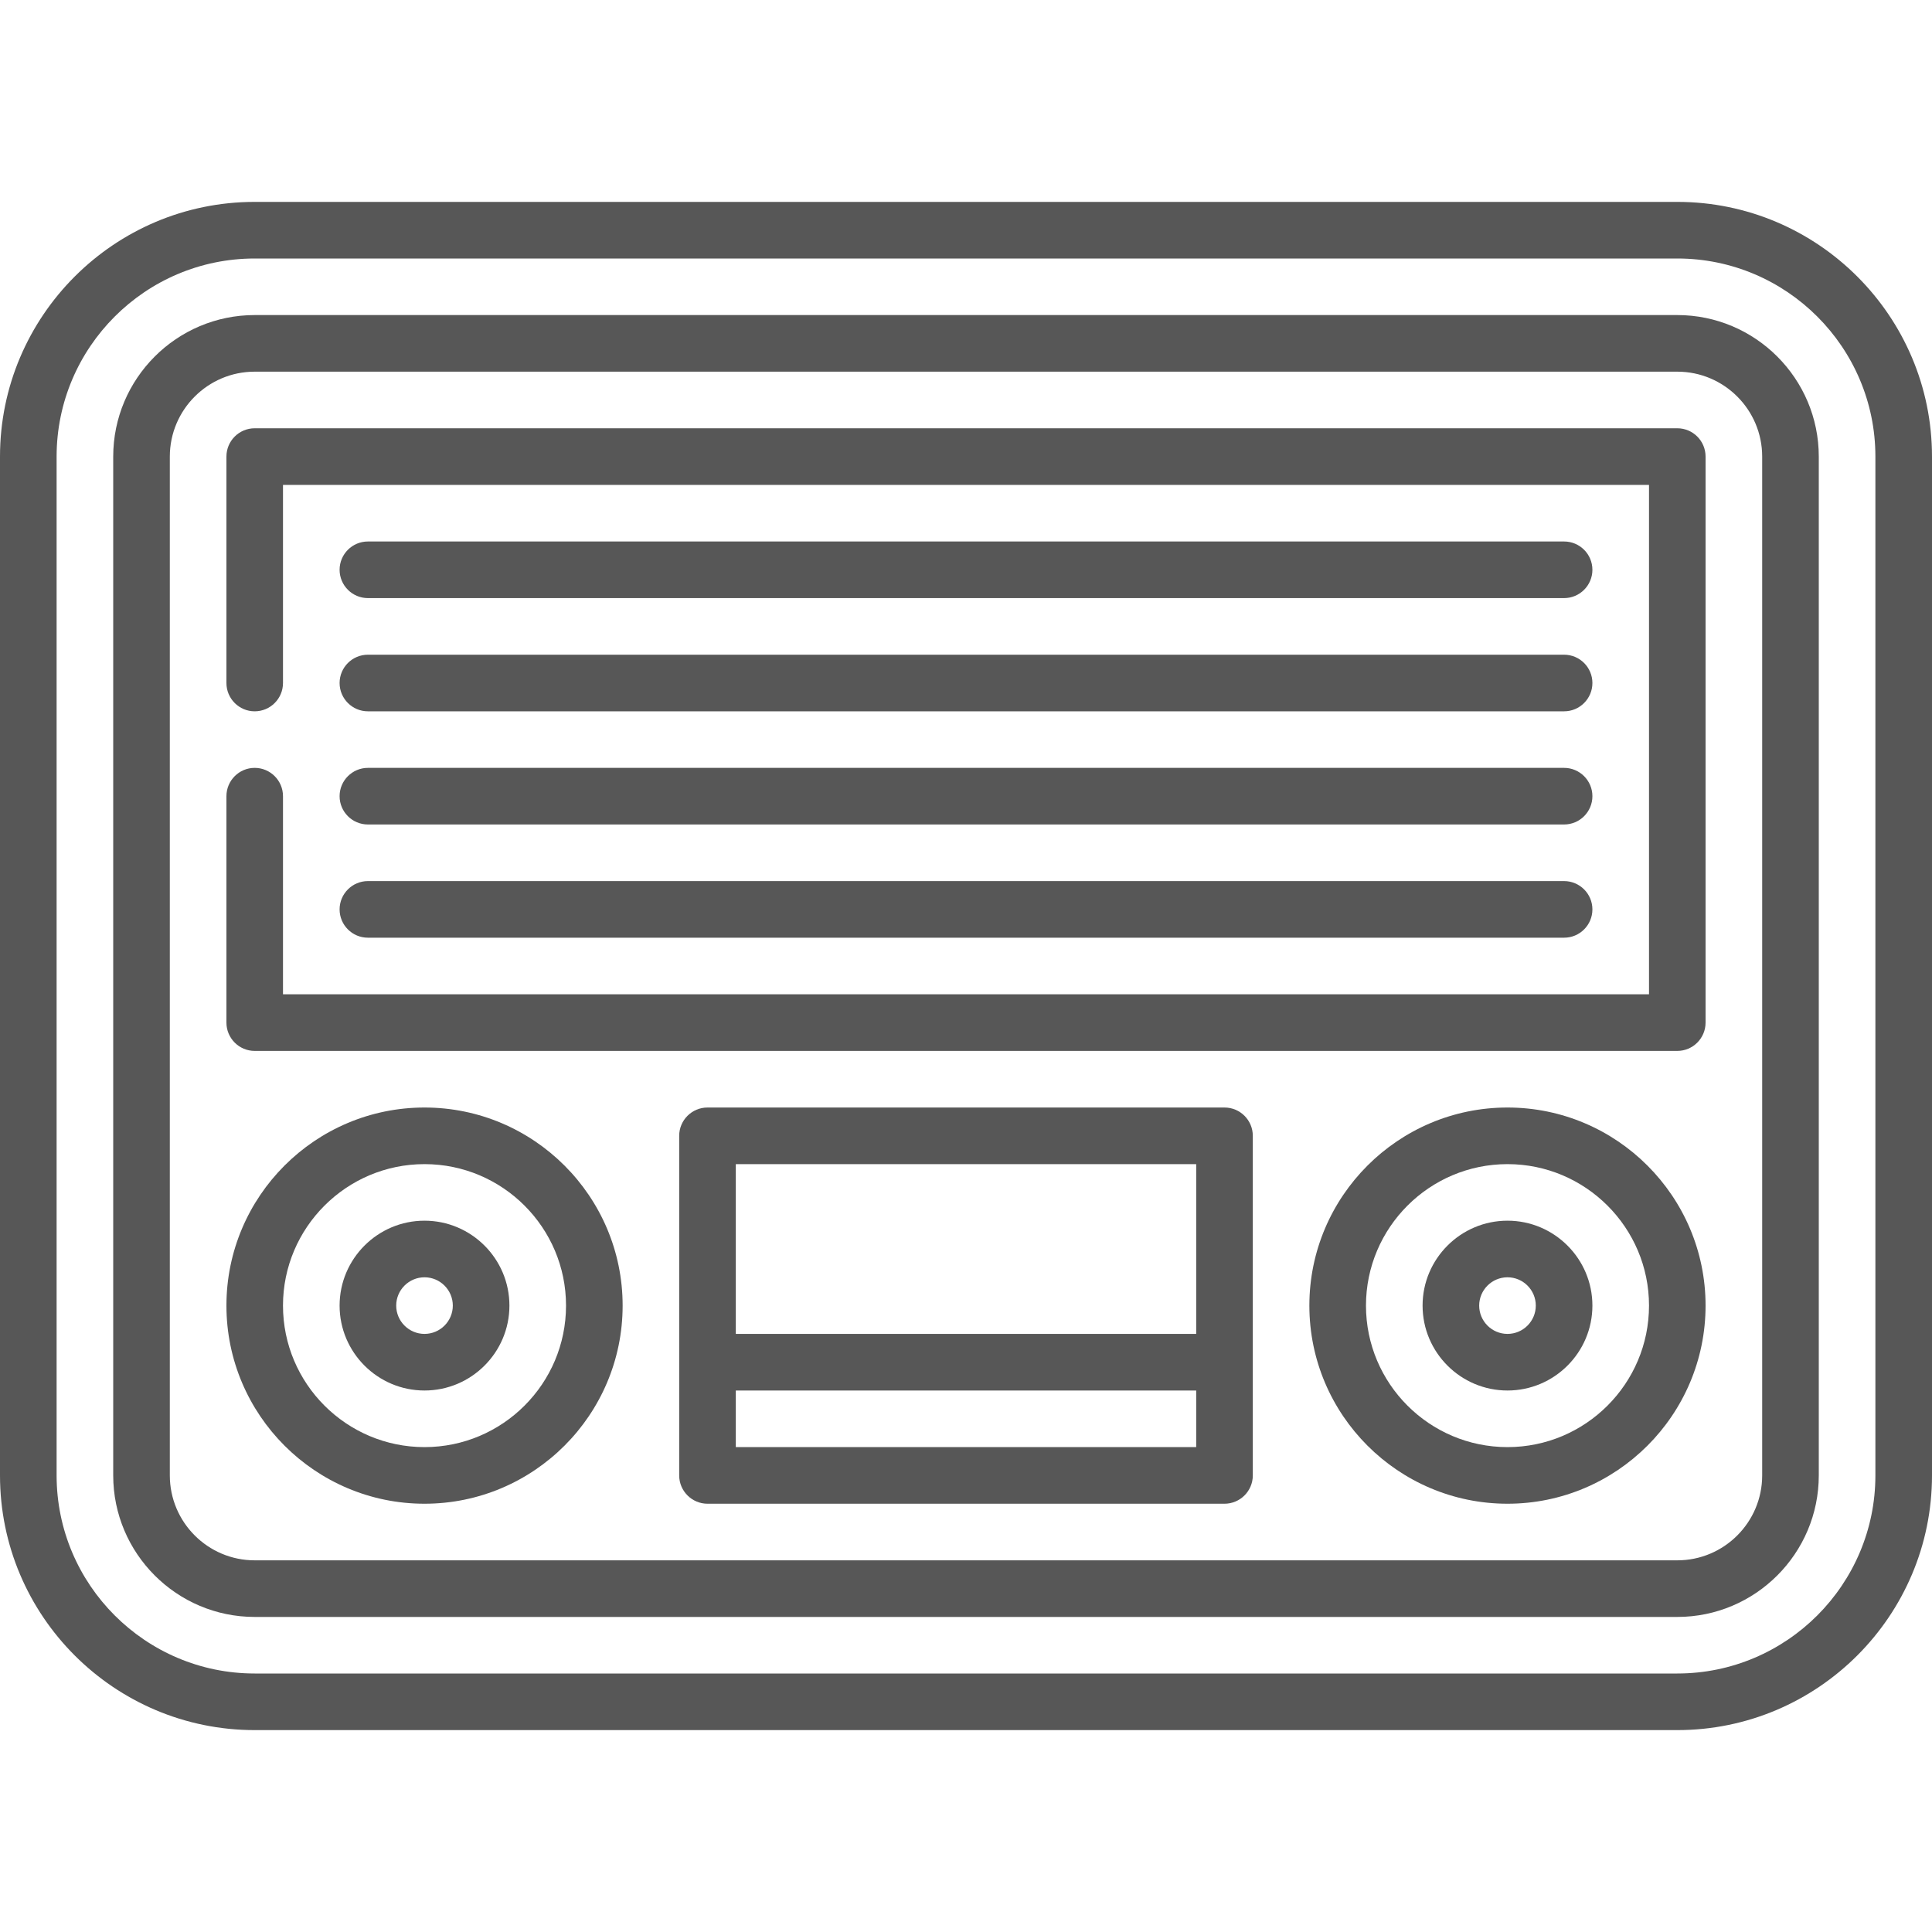
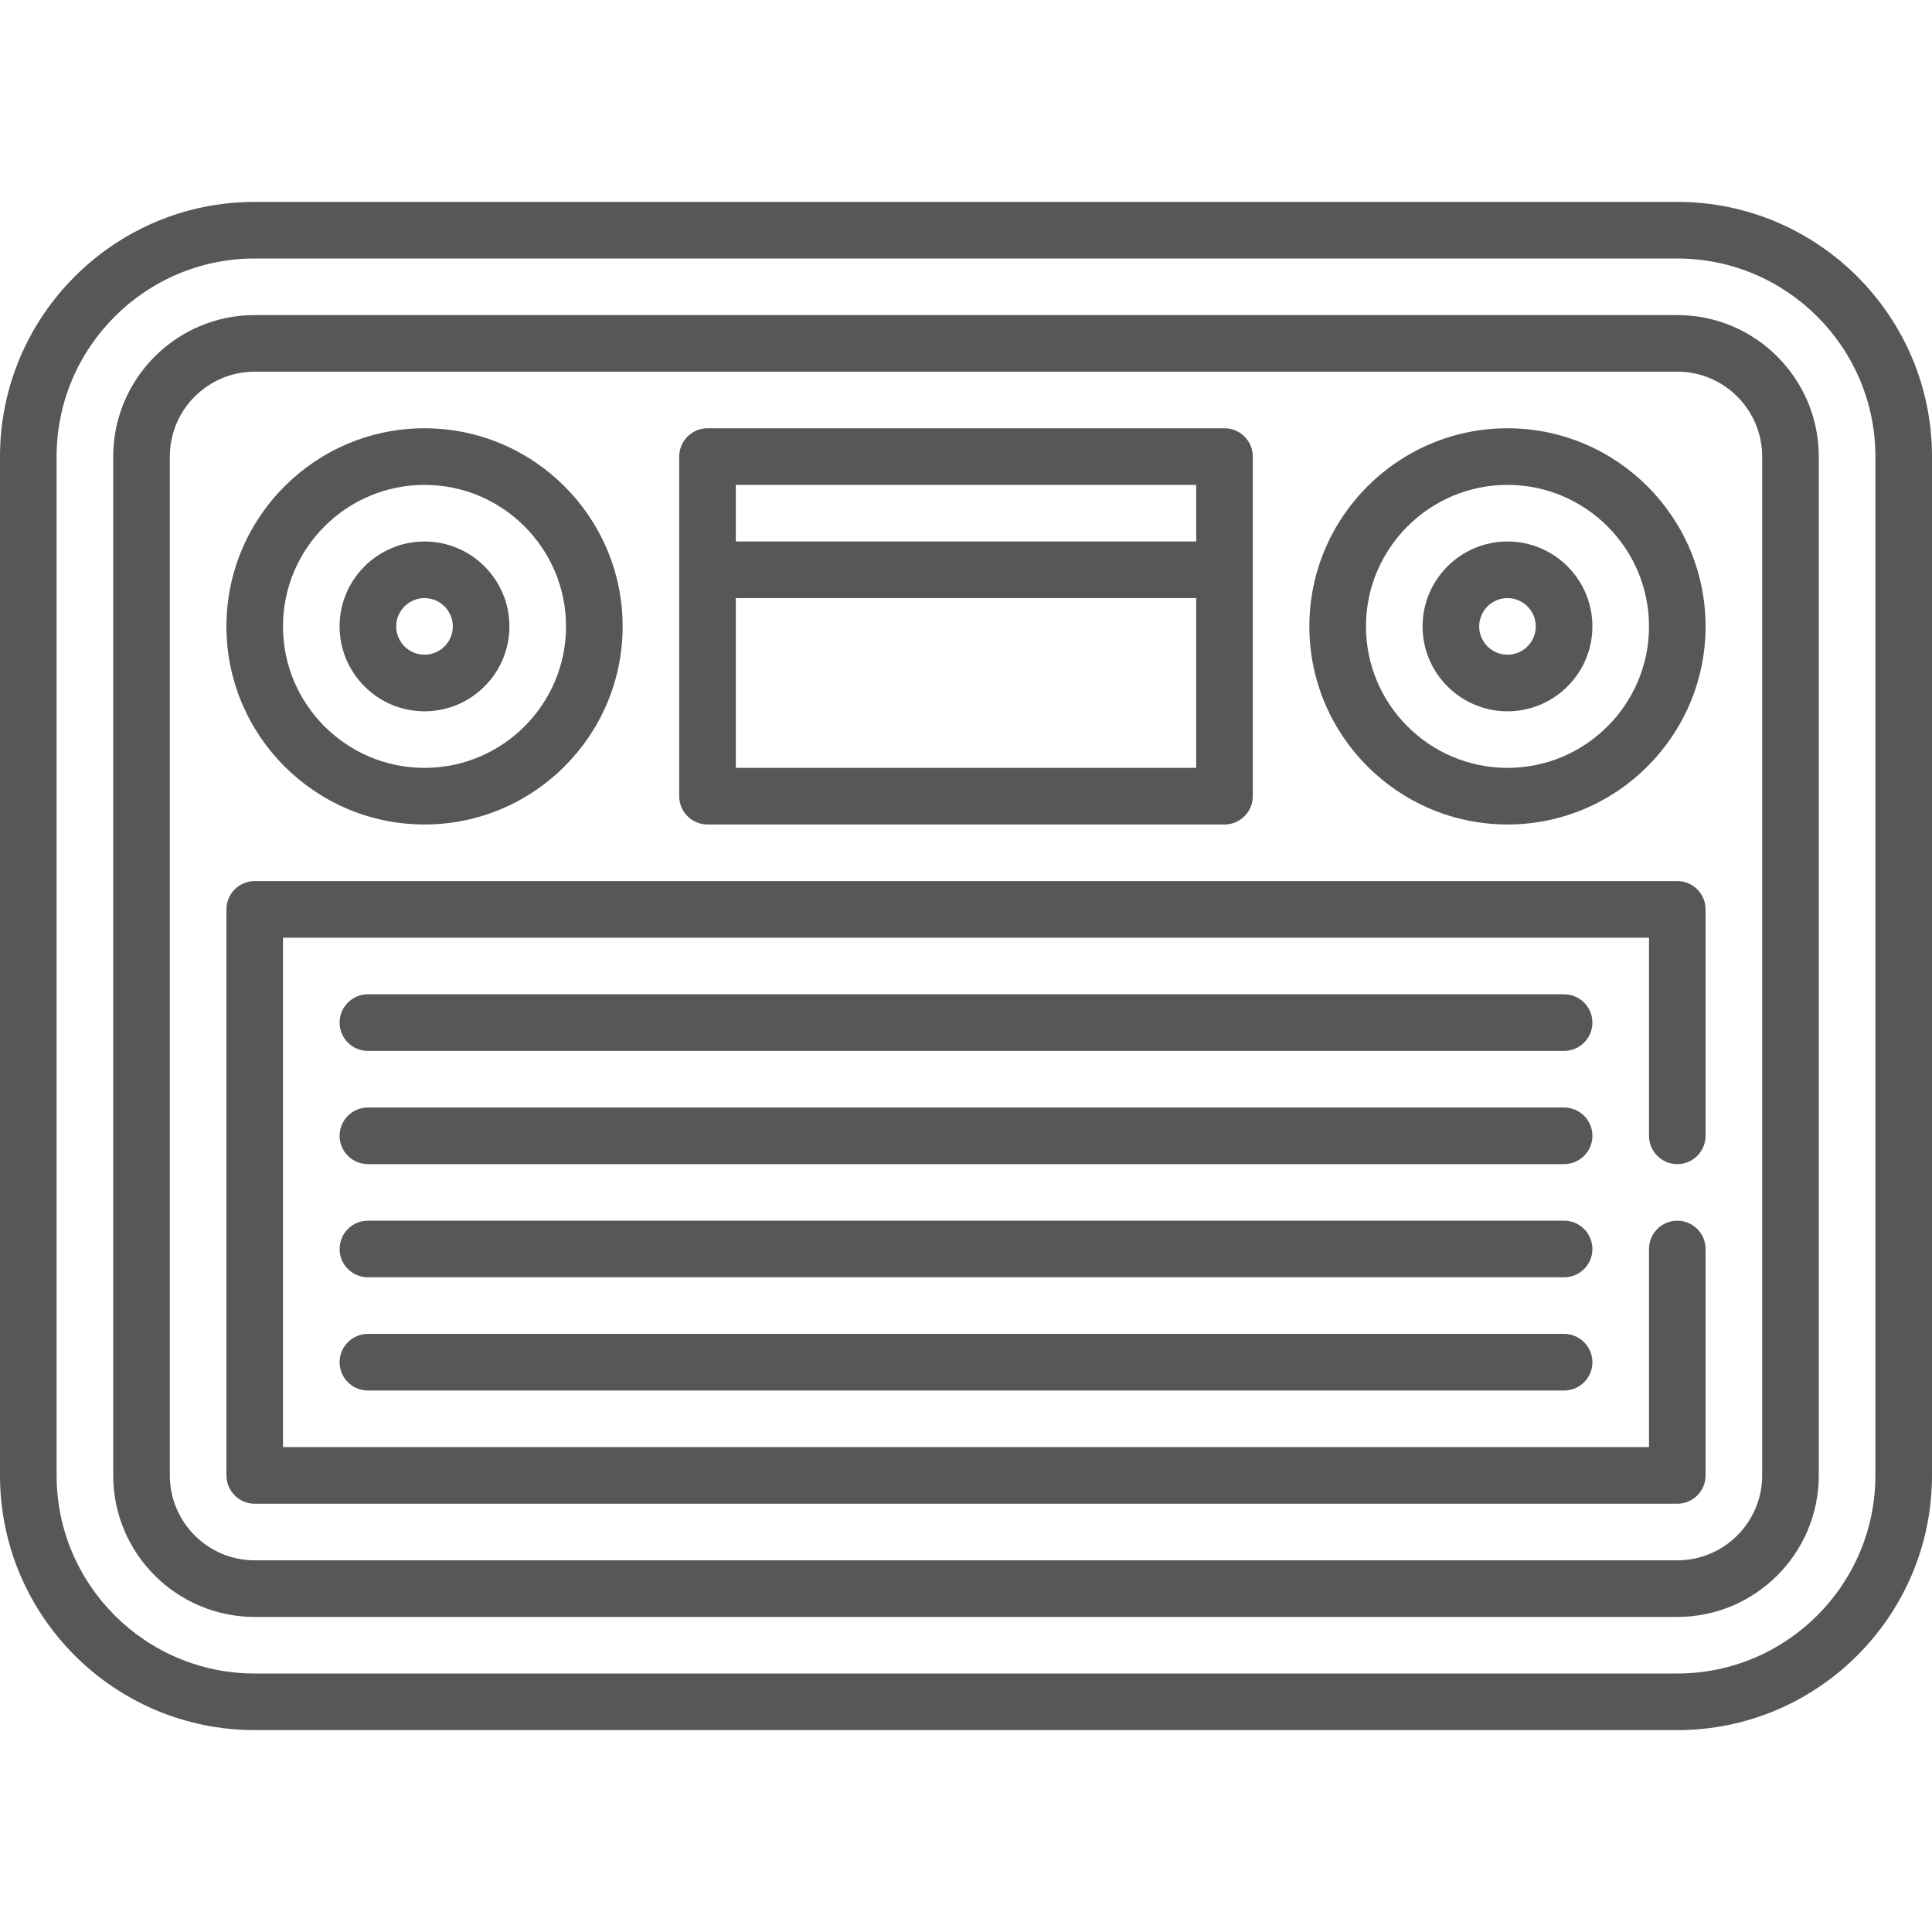
<svg xmlns="http://www.w3.org/2000/svg" width="40" height="40" viewBox="0 0 40 40" fill="none">
-   <path d="M34.727 4.18H5.273C2.366 4.18 0 6.545 0 9.453V30.547C0 33.455 2.366 35.82 5.273 35.82H34.727C37.634 35.82 40 33.455 40 30.547V9.453C40 6.545 37.634 4.18 34.727 4.18ZM38.828 30.547C38.828 32.808 36.988 34.648 34.727 34.648H5.273C3.012 34.648 1.172 32.808 1.172 30.547V9.453C1.172 7.192 3.012 5.352 5.273 5.352H34.727C36.988 5.352 38.828 7.192 38.828 9.453V30.547Z" fill="#575757" />
-   <path d="M34.727 6.523H5.273C3.658 6.523 2.344 7.838 2.344 9.453V30.547C2.344 32.162 3.658 33.477 5.273 33.477H34.727C36.342 33.477 37.656 32.162 37.656 30.547V9.453C37.656 7.838 36.342 6.523 34.727 6.523ZM36.484 30.547C36.484 31.516 35.696 32.305 34.727 32.305H5.273C4.304 32.305 3.516 31.516 3.516 30.547V9.453C3.516 8.484 4.304 7.695 5.273 7.695H34.727C35.696 7.695 36.484 8.484 36.484 9.453V30.547Z" fill="#575757" />
-   <path d="M7.617 12.383H32.383C32.706 12.383 32.969 12.12 32.969 11.797C32.969 11.473 32.706 11.211 32.383 11.211H7.617C7.294 11.211 7.031 11.473 7.031 11.797C7.031 12.12 7.294 12.383 7.617 12.383Z" fill="#575757" />
-   <path d="M7.617 14.727H32.383C32.706 14.727 32.969 14.464 32.969 14.141C32.969 13.817 32.706 13.555 32.383 13.555H7.617C7.294 13.555 7.031 13.817 7.031 14.141C7.031 14.464 7.294 14.727 7.617 14.727Z" fill="#575757" />
-   <path d="M7.617 17.07H32.383C32.706 17.07 32.969 16.808 32.969 16.484C32.969 16.161 32.706 15.898 32.383 15.898H7.617C7.294 15.898 7.031 16.161 7.031 16.484C7.031 16.808 7.294 17.07 7.617 17.07Z" fill="#575757" />
-   <path d="M7.617 19.414H32.383C32.706 19.414 32.969 19.152 32.969 18.828C32.969 18.505 32.706 18.242 32.383 18.242H7.617C7.294 18.242 7.031 18.505 7.031 18.828C7.031 19.152 7.294 19.414 7.617 19.414Z" fill="#575757" />
-   <path d="M34.727 8.867H5.273C4.95 8.867 4.688 9.129 4.688 9.453V14.141C4.688 14.464 4.95 14.727 5.273 14.727C5.597 14.727 5.859 14.464 5.859 14.141V10.039H34.141V20.586H5.859V16.484C5.859 16.161 5.597 15.898 5.273 15.898C4.95 15.898 4.688 16.161 4.688 16.484V21.172C4.688 21.495 4.95 21.758 5.273 21.758H34.727C35.05 21.758 35.312 21.495 35.312 21.172V9.453C35.312 9.129 35.05 8.867 34.727 8.867Z" fill="#575757" />
-   <path d="M25.352 22.93H14.648C14.325 22.93 14.062 23.192 14.062 23.516V30.547C14.062 30.87 14.325 31.133 14.648 31.133H25.352C25.675 31.133 25.938 30.87 25.938 30.547V23.516C25.938 23.192 25.675 22.93 25.352 22.93ZM24.766 24.102V27.617H15.234V24.102H24.766ZM15.234 29.961V28.789H24.766V29.961H15.234Z" fill="#575757" />
-   <path d="M8.789 22.93C6.527 22.93 4.688 24.77 4.688 27.031C4.688 29.293 6.527 31.133 8.789 31.133C11.051 31.133 12.891 29.293 12.891 27.031C12.891 24.77 11.051 22.93 8.789 22.93ZM8.789 29.961C7.174 29.961 5.859 28.647 5.859 27.031C5.859 25.416 7.174 24.102 8.789 24.102C10.405 24.102 11.719 25.416 11.719 27.031C11.719 28.647 10.405 29.961 8.789 29.961Z" fill="#575757" />
-   <path d="M8.789 25.273C7.82 25.273 7.031 26.062 7.031 27.031C7.031 28 7.82 28.789 8.789 28.789C9.758 28.789 10.547 28 10.547 27.031C10.547 26.062 9.758 25.273 8.789 25.273ZM8.789 27.617C8.466 27.617 8.203 27.354 8.203 27.031C8.203 26.708 8.466 26.445 8.789 26.445C9.112 26.445 9.375 26.708 9.375 27.031C9.375 27.354 9.112 27.617 8.789 27.617Z" fill="#575757" />
-   <path d="M31.211 22.93C28.949 22.93 27.109 24.77 27.109 27.031C27.109 29.293 28.949 31.133 31.211 31.133C33.472 31.133 35.312 29.293 35.312 27.031C35.312 24.77 33.472 22.93 31.211 22.93ZM31.211 29.961C29.596 29.961 28.281 28.647 28.281 27.031C28.281 25.416 29.596 24.102 31.211 24.102C32.826 24.102 34.141 25.416 34.141 27.031C34.141 28.647 32.826 29.961 31.211 29.961Z" fill="#575757" />
-   <path d="M31.211 25.273C30.242 25.273 29.453 26.062 29.453 27.031C29.453 28 30.242 28.789 31.211 28.789C32.18 28.789 32.969 28 32.969 27.031C32.969 26.062 32.18 25.273 31.211 25.273ZM31.211 27.617C30.888 27.617 30.625 27.354 30.625 27.031C30.625 26.708 30.888 26.445 31.211 26.445C31.534 26.445 31.797 26.708 31.797 27.031C31.797 27.354 31.534 27.617 31.211 27.617Z" fill="#575757" />
+   <path d="M5.273 35.82L34.727 35.82C37.634 35.82 40 33.455 40 30.547L40 9.453C40 6.545 37.634 4.18 34.727 4.18L5.273 4.18C2.366 4.18 2.5593e-06 6.545 2.30509e-06 9.453L4.61019e-07 30.547C2.06809e-07 33.455 2.366 35.82 5.273 35.82ZM1.172 9.453C1.172 7.192 3.012 5.352 5.273 5.352L34.727 5.352C36.988 5.352 38.828 7.192 38.828 9.453L38.828 30.547C38.828 32.808 36.988 34.648 34.727 34.648L5.273 34.648C3.012 34.648 1.172 32.808 1.172 30.547L1.172 9.453Z" fill="#575757" />
+   <path d="M5.273 33.477L34.727 33.477C36.342 33.477 37.656 32.162 37.656 30.547L37.656 9.453C37.656 7.838 36.342 6.523 34.727 6.523L5.273 6.523C3.658 6.523 2.344 7.838 2.344 9.453L2.344 30.547C2.344 32.162 3.658 33.477 5.273 33.477ZM3.516 9.453C3.516 8.484 4.304 7.695 5.273 7.695L34.727 7.695C35.696 7.695 36.484 8.484 36.484 9.453L36.484 30.547C36.484 31.516 35.696 32.305 34.727 32.305L5.273 32.305C4.304 32.305 3.516 31.516 3.516 30.547L3.516 9.453Z" fill="#575757" />
+   <path d="M32.383 27.617L7.617 27.617C7.294 27.617 7.031 27.88 7.031 28.203C7.031 28.527 7.294 28.789 7.617 28.789L32.383 28.789C32.706 28.789 32.969 28.527 32.969 28.203C32.969 27.88 32.706 27.617 32.383 27.617Z" fill="#575757" />
+   <path d="M32.383 25.273L7.617 25.273C7.294 25.273 7.031 25.536 7.031 25.859C7.031 26.183 7.294 26.445 7.617 26.445L32.383 26.445C32.706 26.445 32.969 26.183 32.969 25.859C32.969 25.536 32.706 25.273 32.383 25.273Z" fill="#575757" />
+   <path d="M32.383 22.93L7.617 22.93C7.294 22.93 7.031 23.192 7.031 23.516C7.031 23.839 7.294 24.102 7.617 24.102L32.383 24.102C32.706 24.102 32.969 23.839 32.969 23.516C32.969 23.192 32.706 22.93 32.383 22.93Z" fill="#575757" />
+   <path d="M32.383 20.586L7.617 20.586C7.294 20.586 7.031 20.848 7.031 21.172C7.031 21.495 7.294 21.758 7.617 21.758L32.383 21.758C32.706 21.758 32.969 21.495 32.969 21.172C32.969 20.848 32.706 20.586 32.383 20.586Z" fill="#575757" />
+   <path d="M5.273 31.133L34.727 31.133C35.05 31.133 35.312 30.87 35.312 30.547L35.312 25.859C35.312 25.536 35.05 25.273 34.727 25.273C34.403 25.273 34.141 25.536 34.141 25.859L34.141 29.961L5.859 29.961L5.859 19.414L34.141 19.414L34.141 23.516C34.141 23.839 34.403 24.102 34.727 24.102C35.05 24.102 35.312 23.839 35.312 23.516L35.312 18.828C35.312 18.505 35.05 18.242 34.727 18.242L5.273 18.242C4.95 18.242 4.688 18.505 4.688 18.828L4.688 30.547C4.688 30.87 4.95 31.133 5.273 31.133Z" fill="#575757" />
+   <path d="M14.648 17.07L25.352 17.07C25.675 17.07 25.938 16.808 25.938 16.484L25.938 9.453C25.938 9.129 25.675 8.867 25.352 8.867L14.648 8.867C14.325 8.867 14.062 9.129 14.062 9.453L14.062 16.484C14.062 16.808 14.325 17.07 14.648 17.07ZM15.234 15.898L15.234 12.383L24.766 12.383L24.766 15.898L15.234 15.898ZM24.766 10.039L24.766 11.211L15.234 11.211L15.234 10.039L24.766 10.039Z" fill="#575757" />
+   <path d="M31.211 17.07C33.472 17.07 35.312 15.23 35.312 12.969C35.312 10.707 33.472 8.867 31.211 8.867C28.949 8.867 27.109 10.707 27.109 12.969C27.109 15.23 28.949 17.07 31.211 17.07ZM31.211 10.039C32.826 10.039 34.141 11.353 34.141 12.969C34.141 14.584 32.826 15.898 31.211 15.898C29.596 15.898 28.281 14.584 28.281 12.969C28.281 11.353 29.596 10.039 31.211 10.039Z" fill="#575757" />
+   <path d="M31.211 14.727C32.18 14.727 32.969 13.938 32.969 12.969C32.969 11.999 32.18 11.211 31.211 11.211C30.242 11.211 29.453 11.999 29.453 12.969C29.453 13.938 30.242 14.727 31.211 14.727ZM31.211 12.383C31.534 12.383 31.797 12.646 31.797 12.969C31.797 13.292 31.534 13.555 31.211 13.555C30.888 13.555 30.625 13.292 30.625 12.969C30.625 12.646 30.888 12.383 31.211 12.383Z" fill="#575757" />
+   <path d="M8.789 17.07C11.051 17.07 12.891 15.23 12.891 12.969C12.891 10.707 11.051 8.867 8.789 8.867C6.527 8.867 4.688 10.707 4.688 12.969C4.688 15.23 6.527 17.07 8.789 17.07ZM8.789 10.039C10.405 10.039 11.719 11.353 11.719 12.969C11.719 14.584 10.405 15.898 8.789 15.898C7.174 15.898 5.859 14.584 5.859 12.969C5.859 11.353 7.174 10.039 8.789 10.039Z" fill="#575757" />
+   <path d="M8.789 14.727C9.758 14.727 10.547 13.938 10.547 12.969C10.547 11.999 9.758 11.211 8.789 11.211C7.82 11.211 7.031 11.999 7.031 12.969C7.031 13.938 7.82 14.727 8.789 14.727ZM8.789 12.383C9.112 12.383 9.375 12.646 9.375 12.969C9.375 13.292 9.112 13.555 8.789 13.555C8.466 13.555 8.203 13.292 8.203 12.969C8.203 12.646 8.466 12.383 8.789 12.383Z" fill="#575757" />
</svg>
